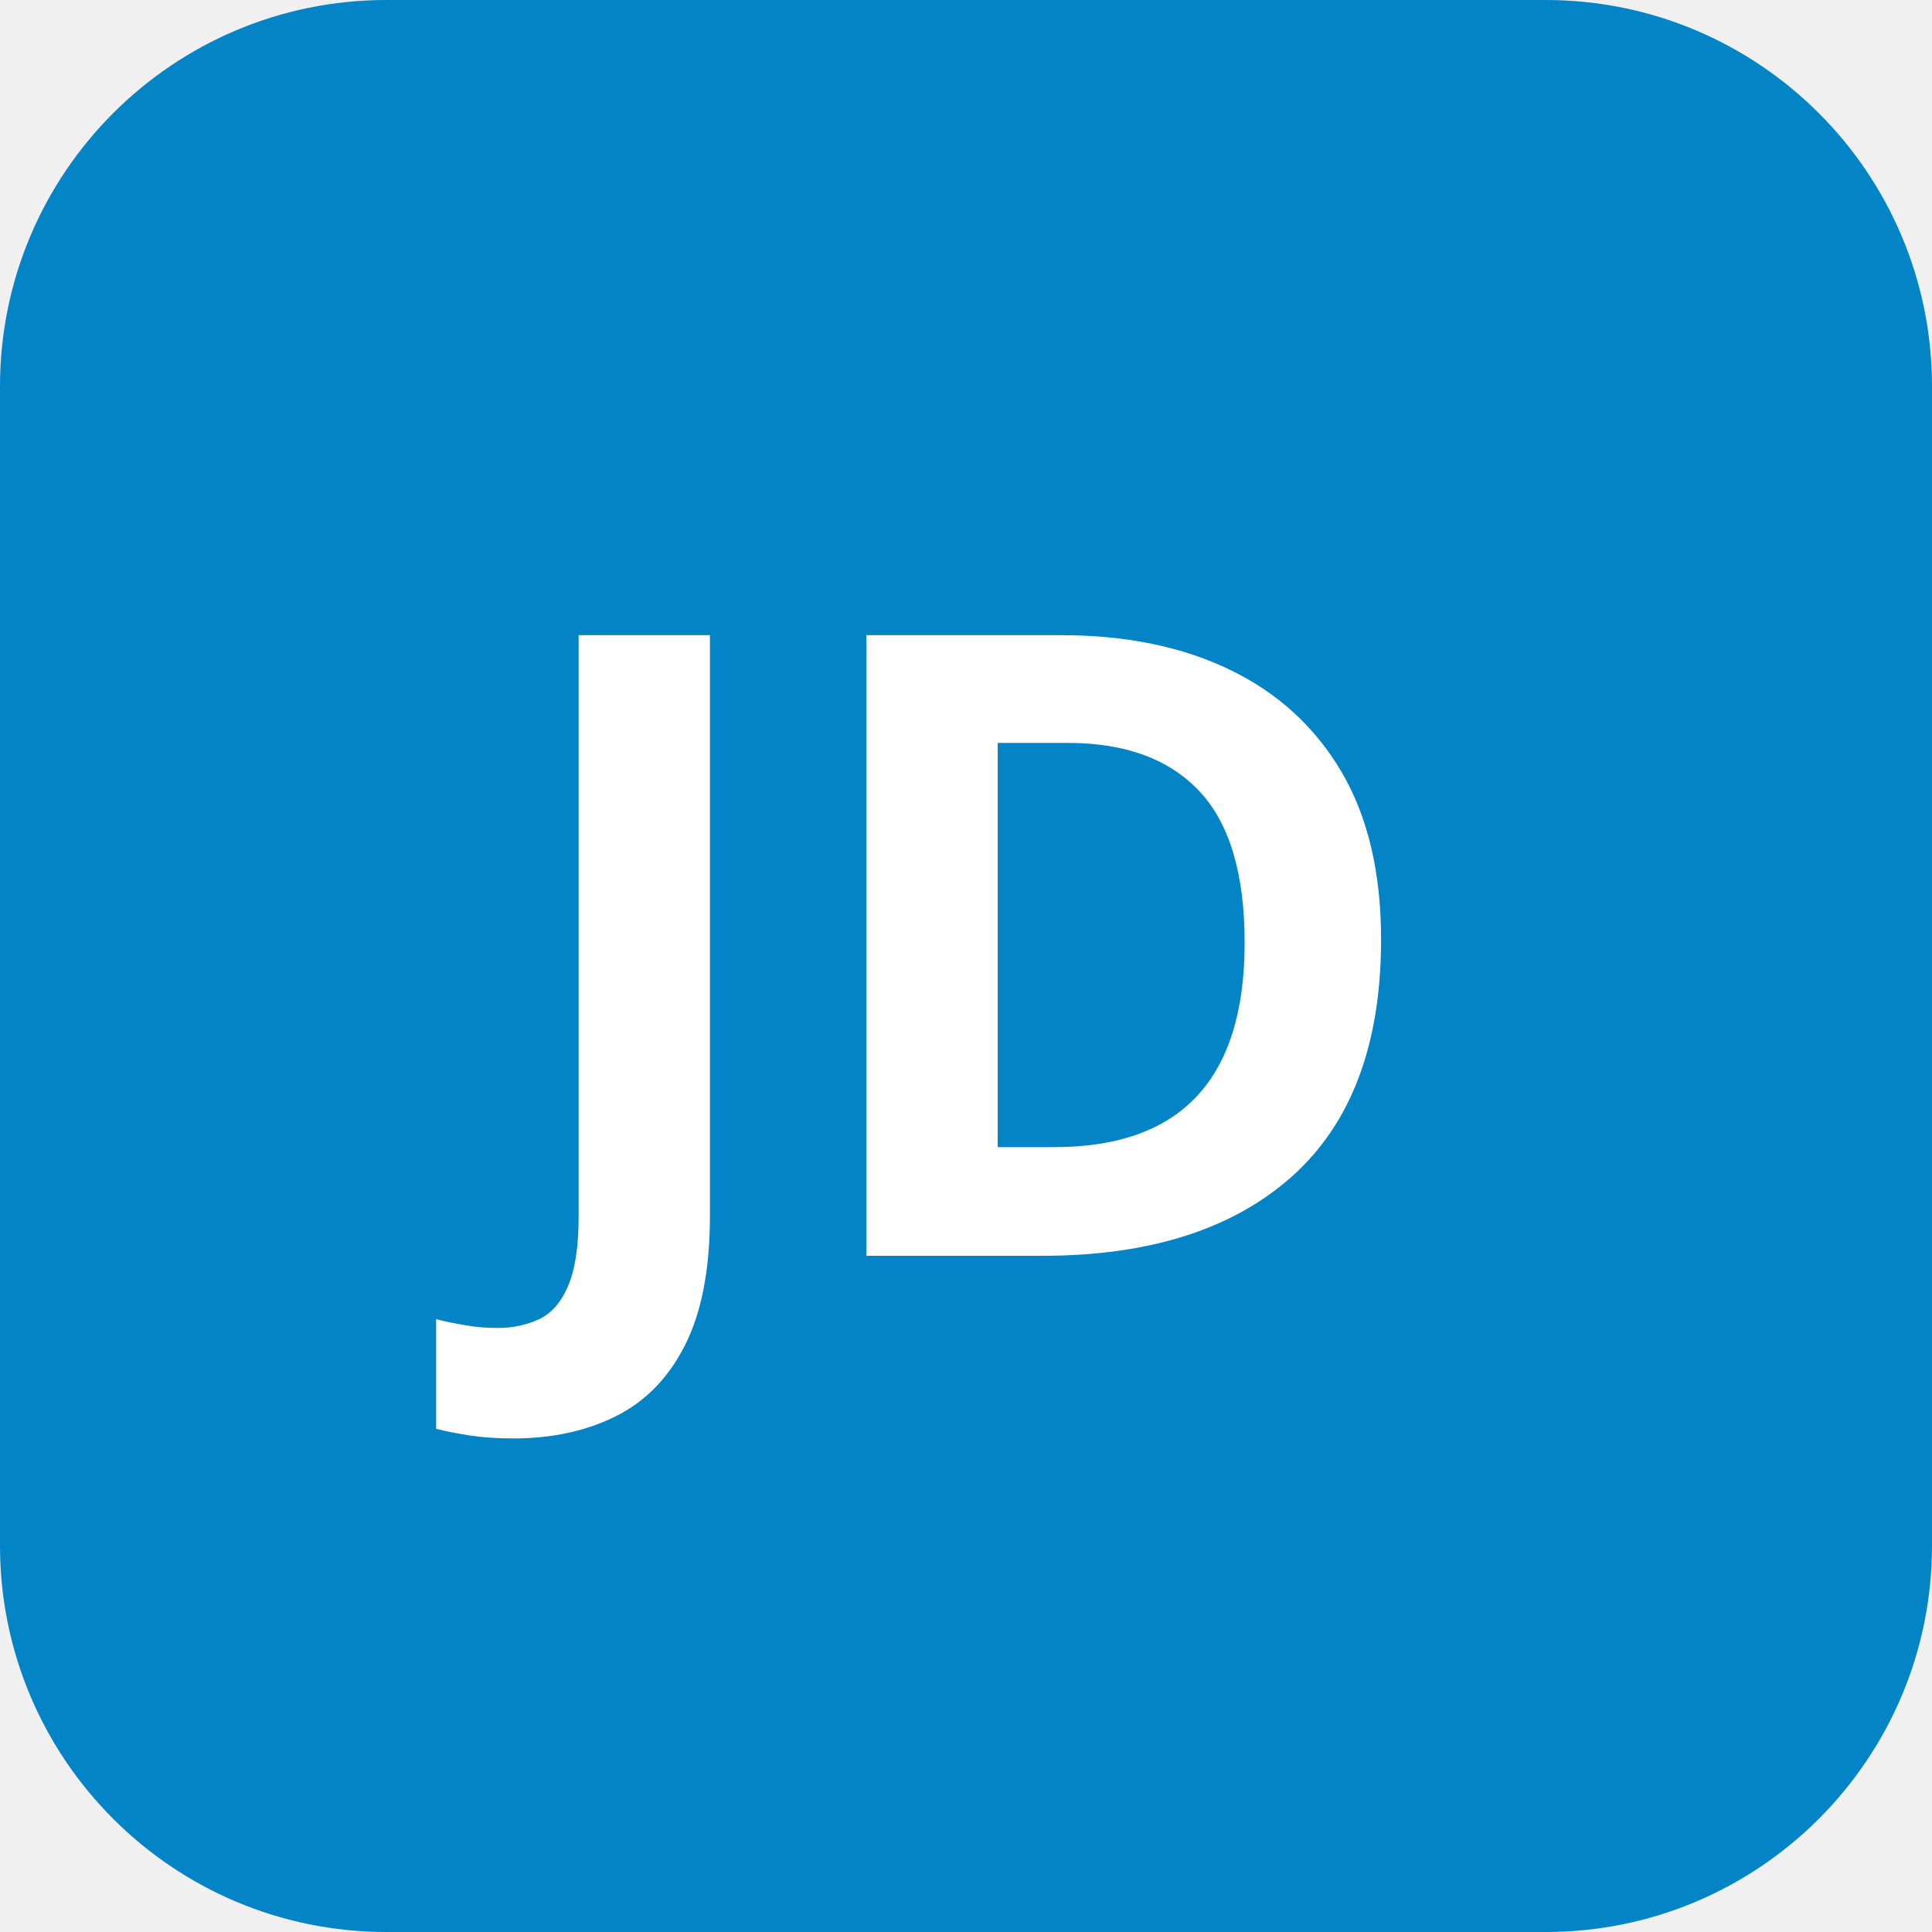
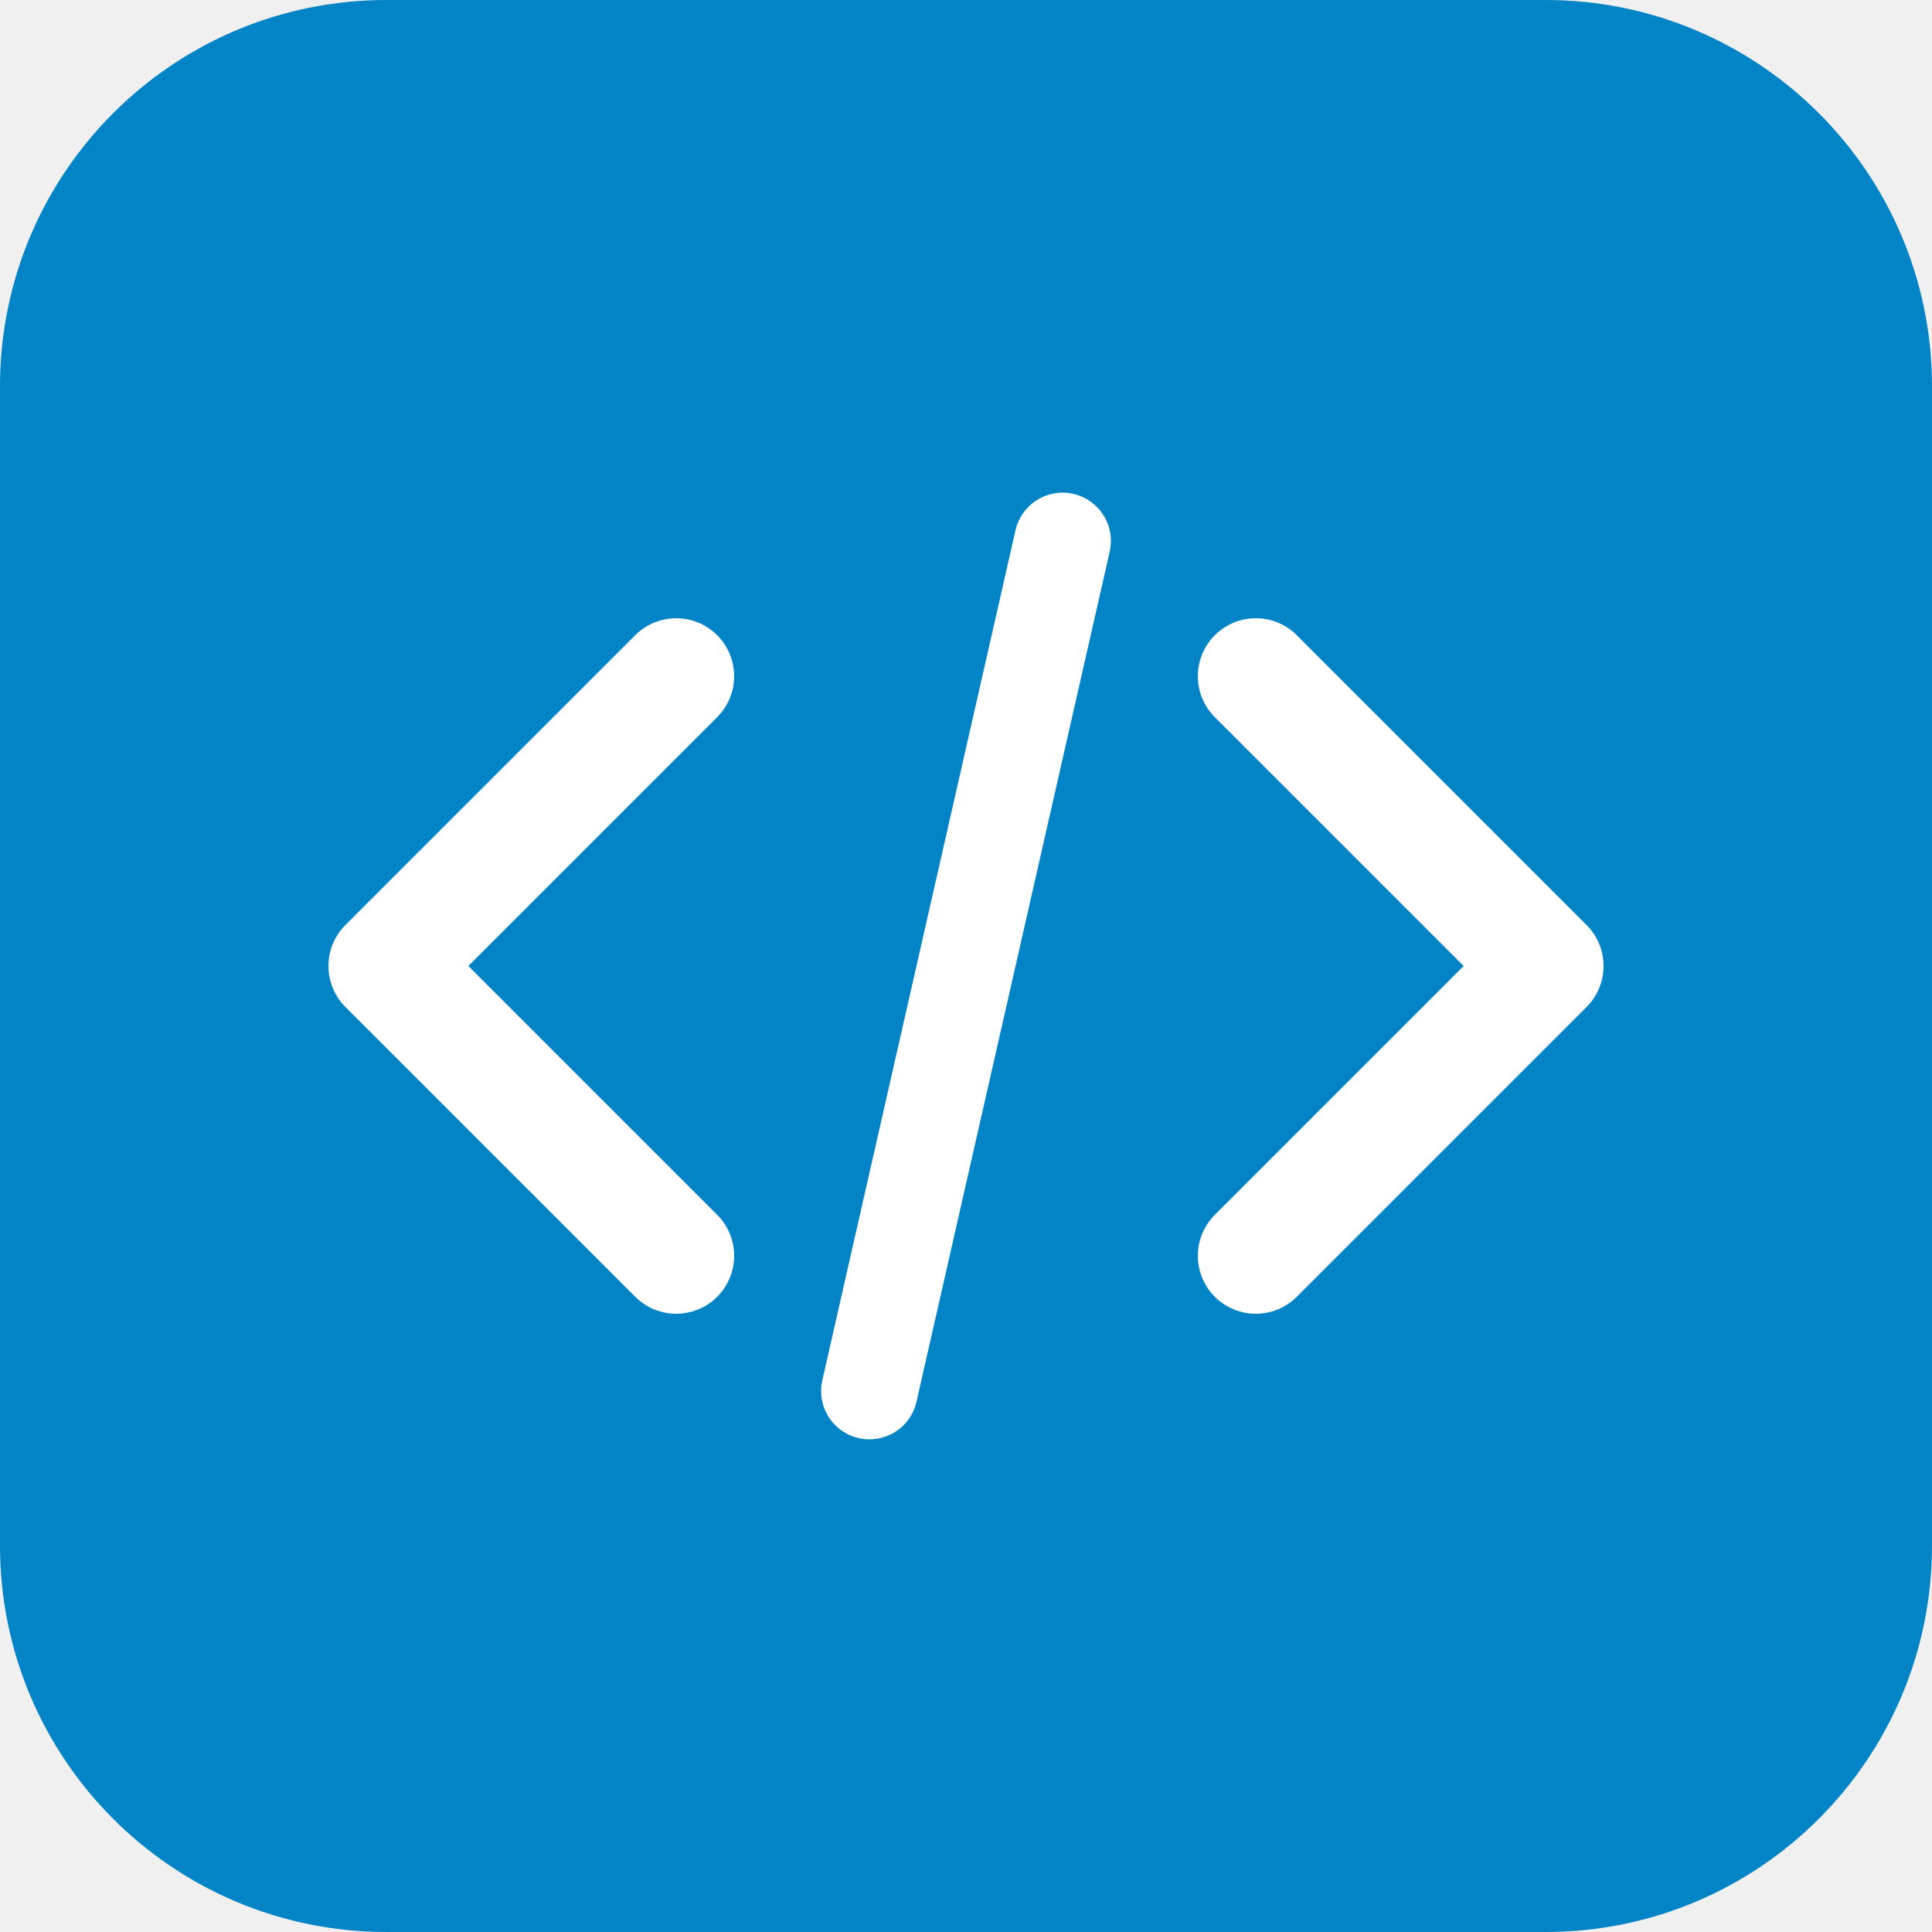
<svg xmlns="http://www.w3.org/2000/svg" viewBox="0 0 100 100">
  <rect width="100" height="100" rx="20" fill="#0284c7" />
-   <text x="50" y="65" font-family="system-ui, sans-serif" font-size="45" font-weight="bold" fill="white" text-anchor="middle">JD</text>
+   <path d="M35 35 L20 50 L35 65" stroke="white" stroke-width="6" stroke-linecap="round" stroke-linejoin="round" fill="none" />
+   <path d="M65 35 L80 50 L65 65" stroke="white" stroke-width="6" stroke-linecap="round" stroke-linejoin="round" fill="none" />
+   <path d="M55 28 L45 72" stroke="white" stroke-width="5" stroke-linecap="round" />
</svg>
